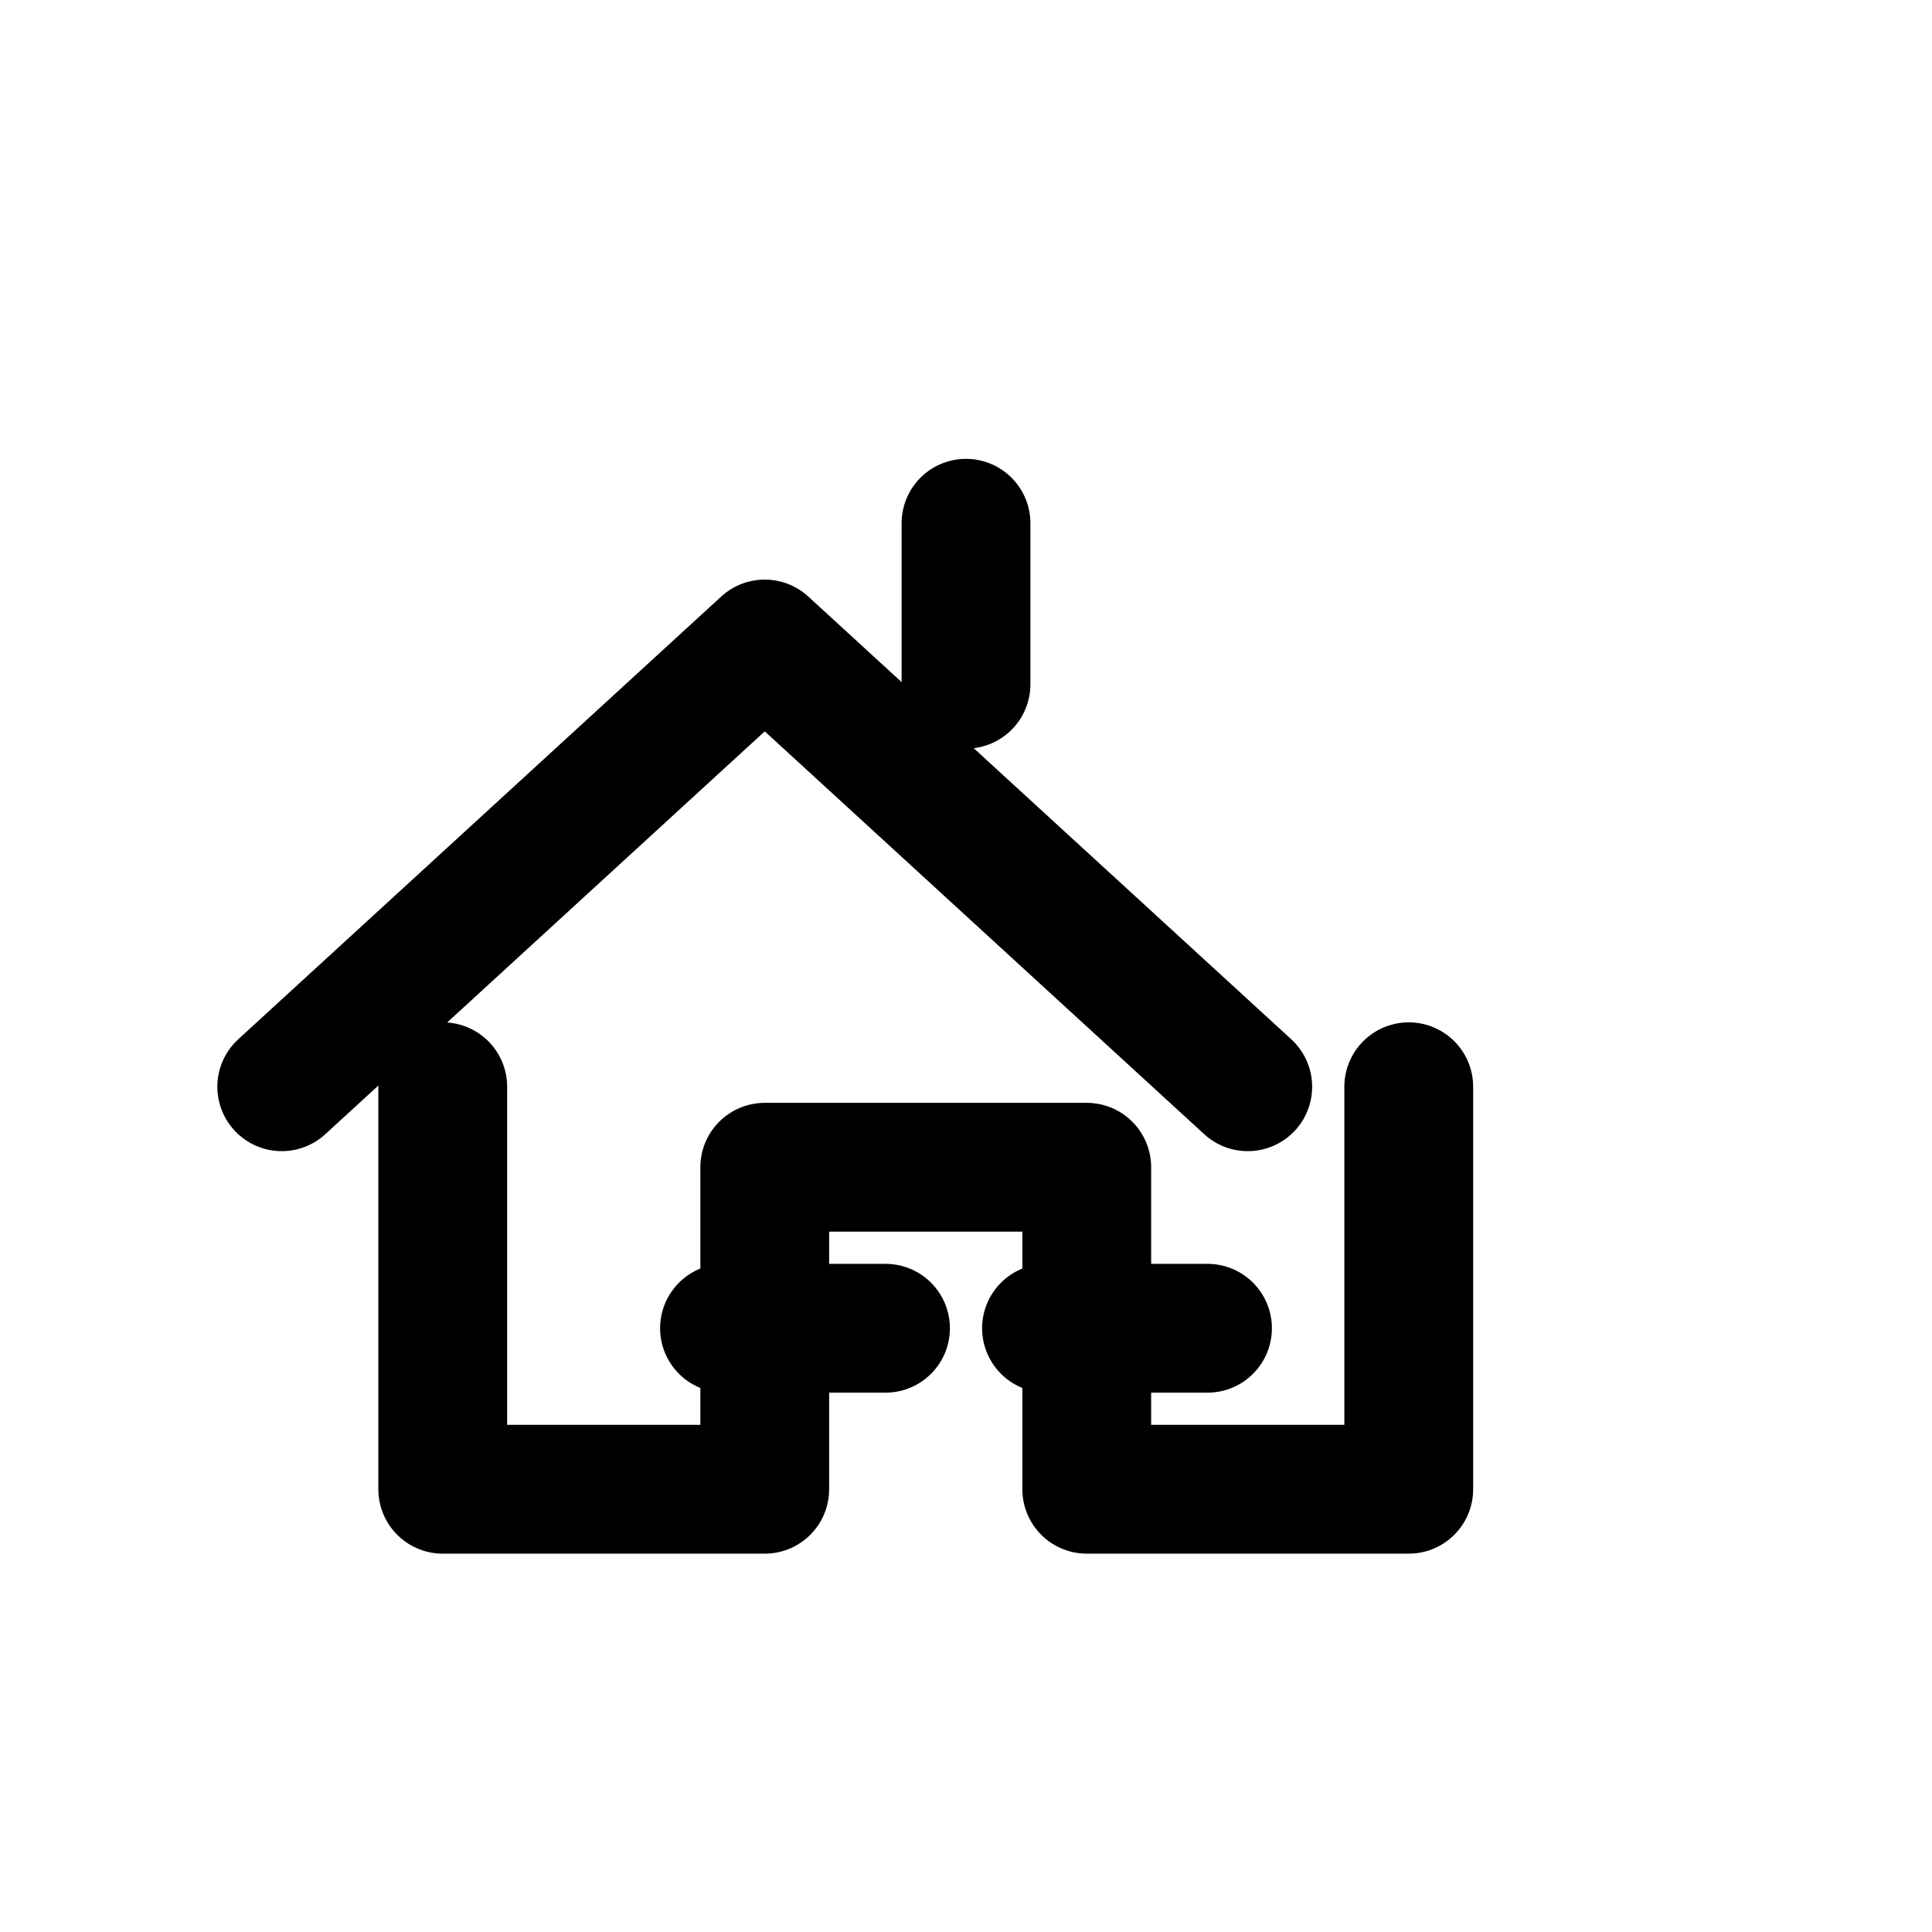
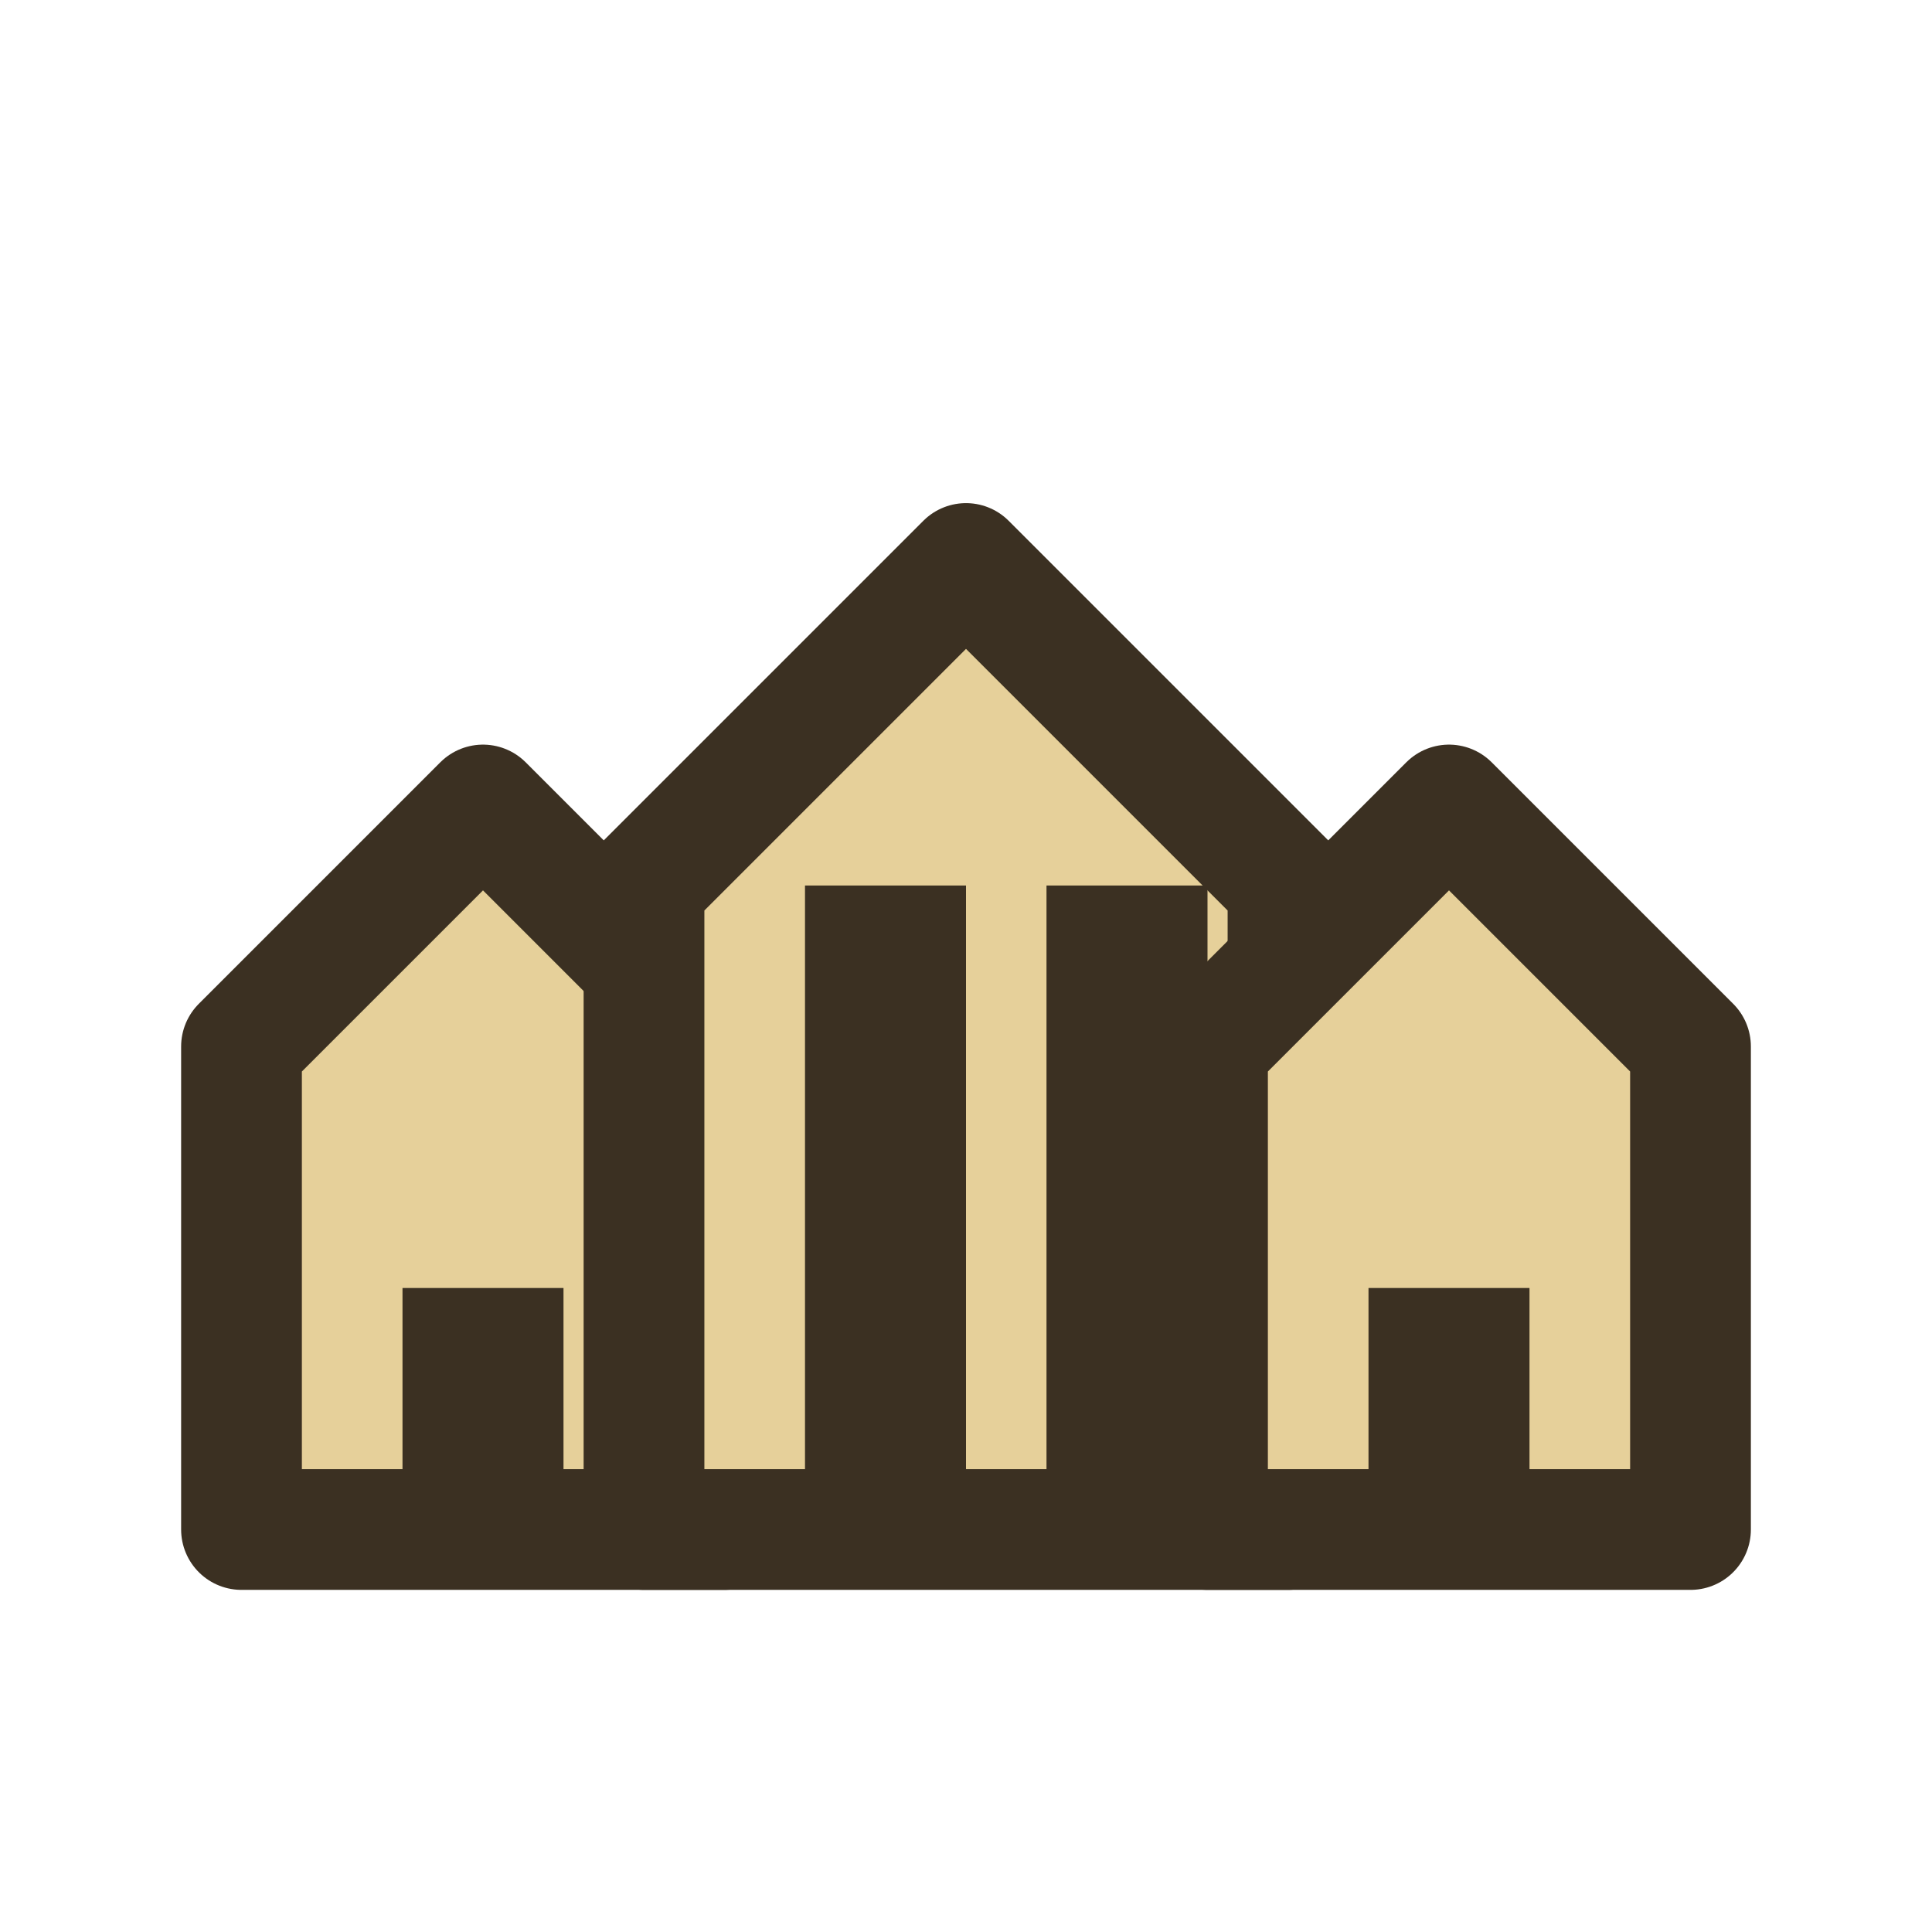
- <svg xmlns="http://www.w3.org/2000/svg" viewBox="0 0 24 24" fill="none" stroke="currentColor" stroke-width="1.6" stroke-linecap="round" stroke-linejoin="round">
-   <path d="M3.5 13.5 9.5 8l6 5.5" />
-   <path d="M5.5 13.5v5h4v-4h4v4h4v-5" />
-   <path d="M12 6.5v2" />
-   <path d="M9 16.5h2" />
-   <path d="M13 16.5h2" />
+ <svg xmlns="http://www.w3.org/2000/svg" viewBox="0 0 24 24">
+   <g fill="#e6d09a" stroke="#3b3022" stroke-width="1.5" stroke-linejoin="round">
+     <path d="M3 19v-6l3-3 3 3v6H3Z" />
+     <path d="M8 19v-8l4-4 4 4v8H8Z" />
+     <path d="M15 19v-6l3-3 3 3v6h-6Z" />
+   </g>
+   <path fill="#3b3022" d="M5 16h2v3H5zm5-5h2v8h-2zm3 0h2v8h-2zm4 5h2v3h-2z" />
</svg>
